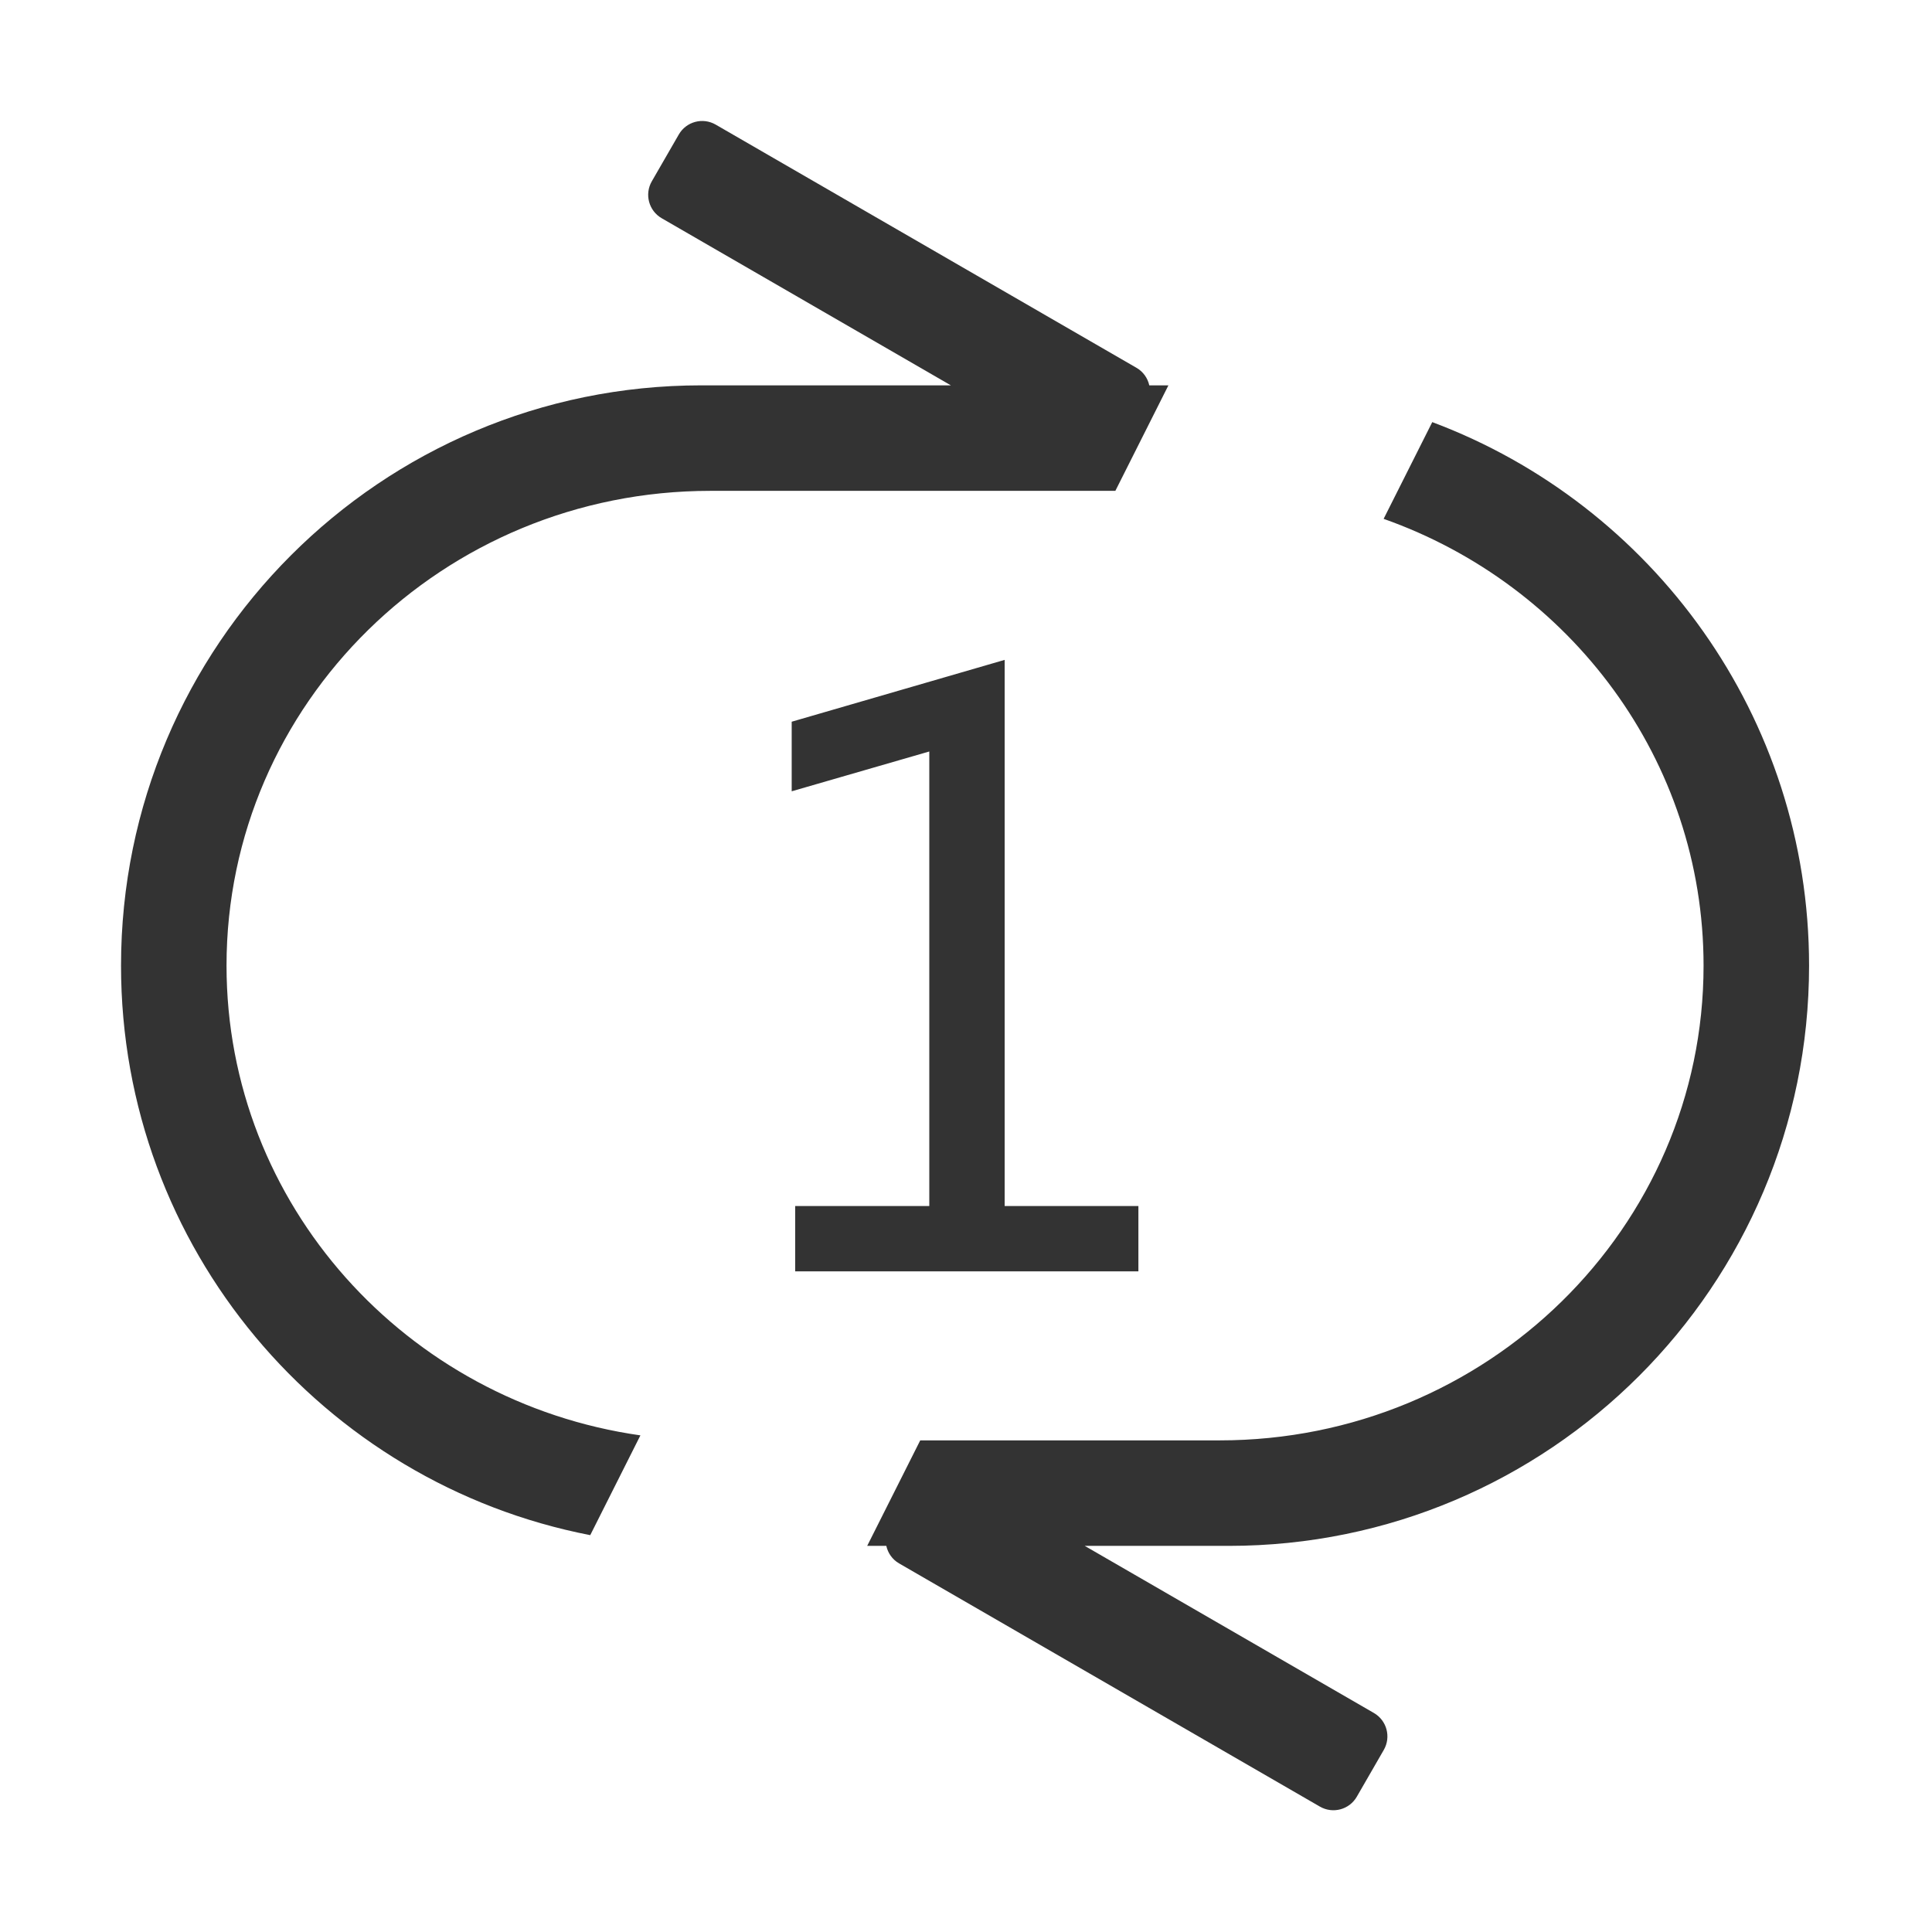
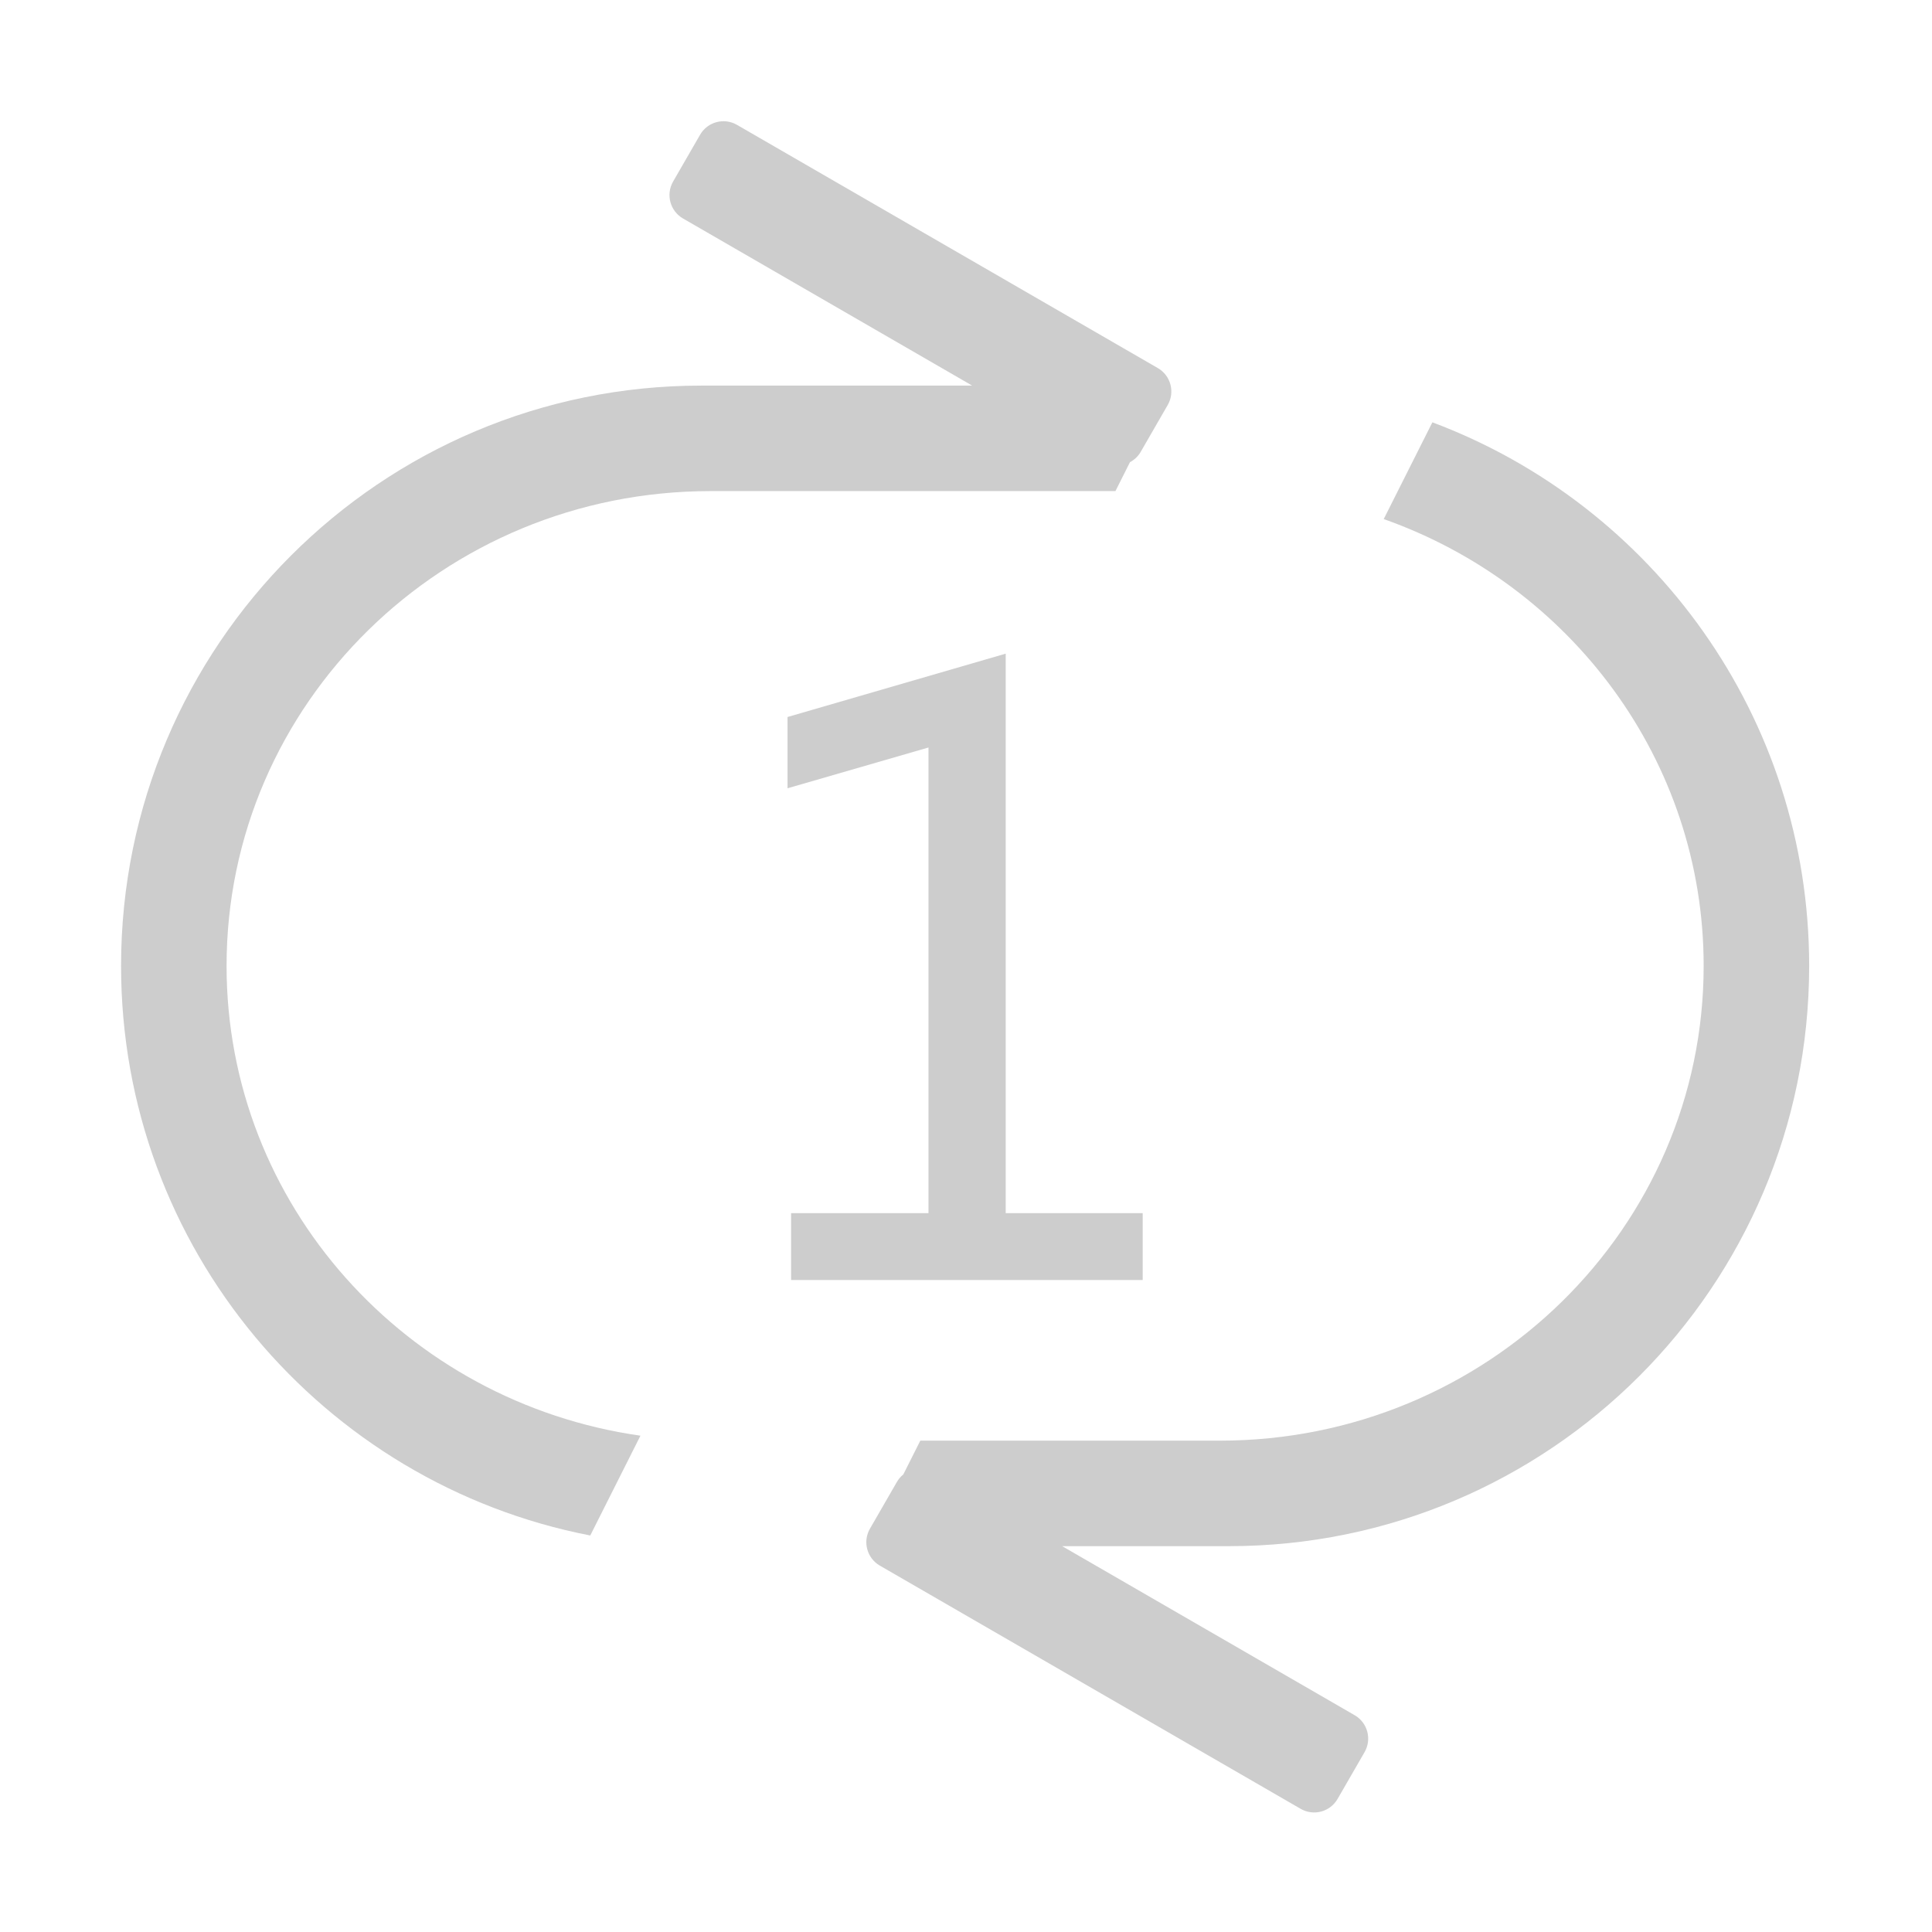
<svg xmlns="http://www.w3.org/2000/svg" class="icon" width="200px" height="200.00px" viewBox="0 0 1024 1024" version="1.1">
-   <path fill="#333333" d="M376.517 260.16l214.648 0 28.118-55.919-10.137 0c-0.845-3.77-3.159-7.196-6.765-9.28L379.326 66.045c-6.845-3.956-15.598-1.608-19.546 5.242l-14.31 24.81c-3.952 6.851-1.608 15.612 5.237 19.568l153.262 88.577L371.699 204.243c-169.86 0-307.554 137.696-307.554 307.554 0 149.72 107.002 274.39 248.693 301.862l26.592-52.881c-124.056-17.639-219.366-122.37-219.366-248.981C120.063 372.82 234.879 260.16 376.517 260.16zM958.844 511.795c0-131.905-83.06-244.374-199.714-288.066l-25.78 51.27c98.87 34.931 169.575 127.75 169.575 236.797 0 138.973-114.819 251.635-256.454 251.635L487.743 763.431l-28.118 55.918 10.135 0c0.845 3.771 3.159 7.198 6.764 9.281l223.059 128.916c6.845 3.956 15.595 1.608 19.546-5.243l14.31-24.81c3.952-6.85 1.608-15.611-5.237-19.567l-153.264-88.578 76.354 0C821.147 819.347 958.844 681.652 958.844 511.795zM421.458 639.218 421.458 673.84 603.375 673.84 603.375 639.218 532.493 639.218 532.493 349.75 419.614 382.527 419.614 419.403 492.545 398.302 492.545 639.218Z" />
+   <path fill="#cdcdcd" d="M376.551 260.295l214.651 0 7.716-15.344c2.295-1.217 4.294-3.06 5.688-5.478l14.31-24.812c3.952-6.85 1.608-15.611-5.237-19.567L390.613 66.174c-6.845-3.956-15.595-1.608-19.547 5.242l-14.31 24.81c-3.949 6.851-1.605 15.613 5.24 19.568l153.265 88.579L371.729 204.374c-169.861 0-307.562 137.7-307.562 307.562 0 149.722 106.991 274.433 248.682 301.907l26.599-52.897c-124.056-17.642-219.361-122.399-219.361-249.01C120.087 372.958 234.91 260.295 376.551 260.295z" />
+   <path fill="#cdcdcd" d="M958.894 511.937c0-131.909-83.049-244.405-199.705-288.099l-25.786 51.281c98.873 34.933 169.572 127.768 169.572 236.818 0 138.977-114.823 251.642-256.464 251.642L487.779 763.579l-8.999 17.897c-1.32 1.072-2.479 2.387-3.381 3.95l-14.31 24.81c-3.952 6.851-1.608 15.613 5.237 19.568l223.065 128.919c6.845 3.956 15.595 1.608 19.547-5.243l14.31-24.81c3.952-6.85 1.605-15.611-5.24-19.567L562.972 819.497l88.36 0C821.193 819.497 958.894 681.798 958.894 511.937z" />
+   <path fill="#cdcdcd" d="M419.299 642.98 419.299 678.446 605.652 678.446 605.652 642.98 533.041 642.98 533.041 346.452 417.41 380.028 417.41 417.803 492.119 396.187 492.119 642.98Z" />
</svg>
